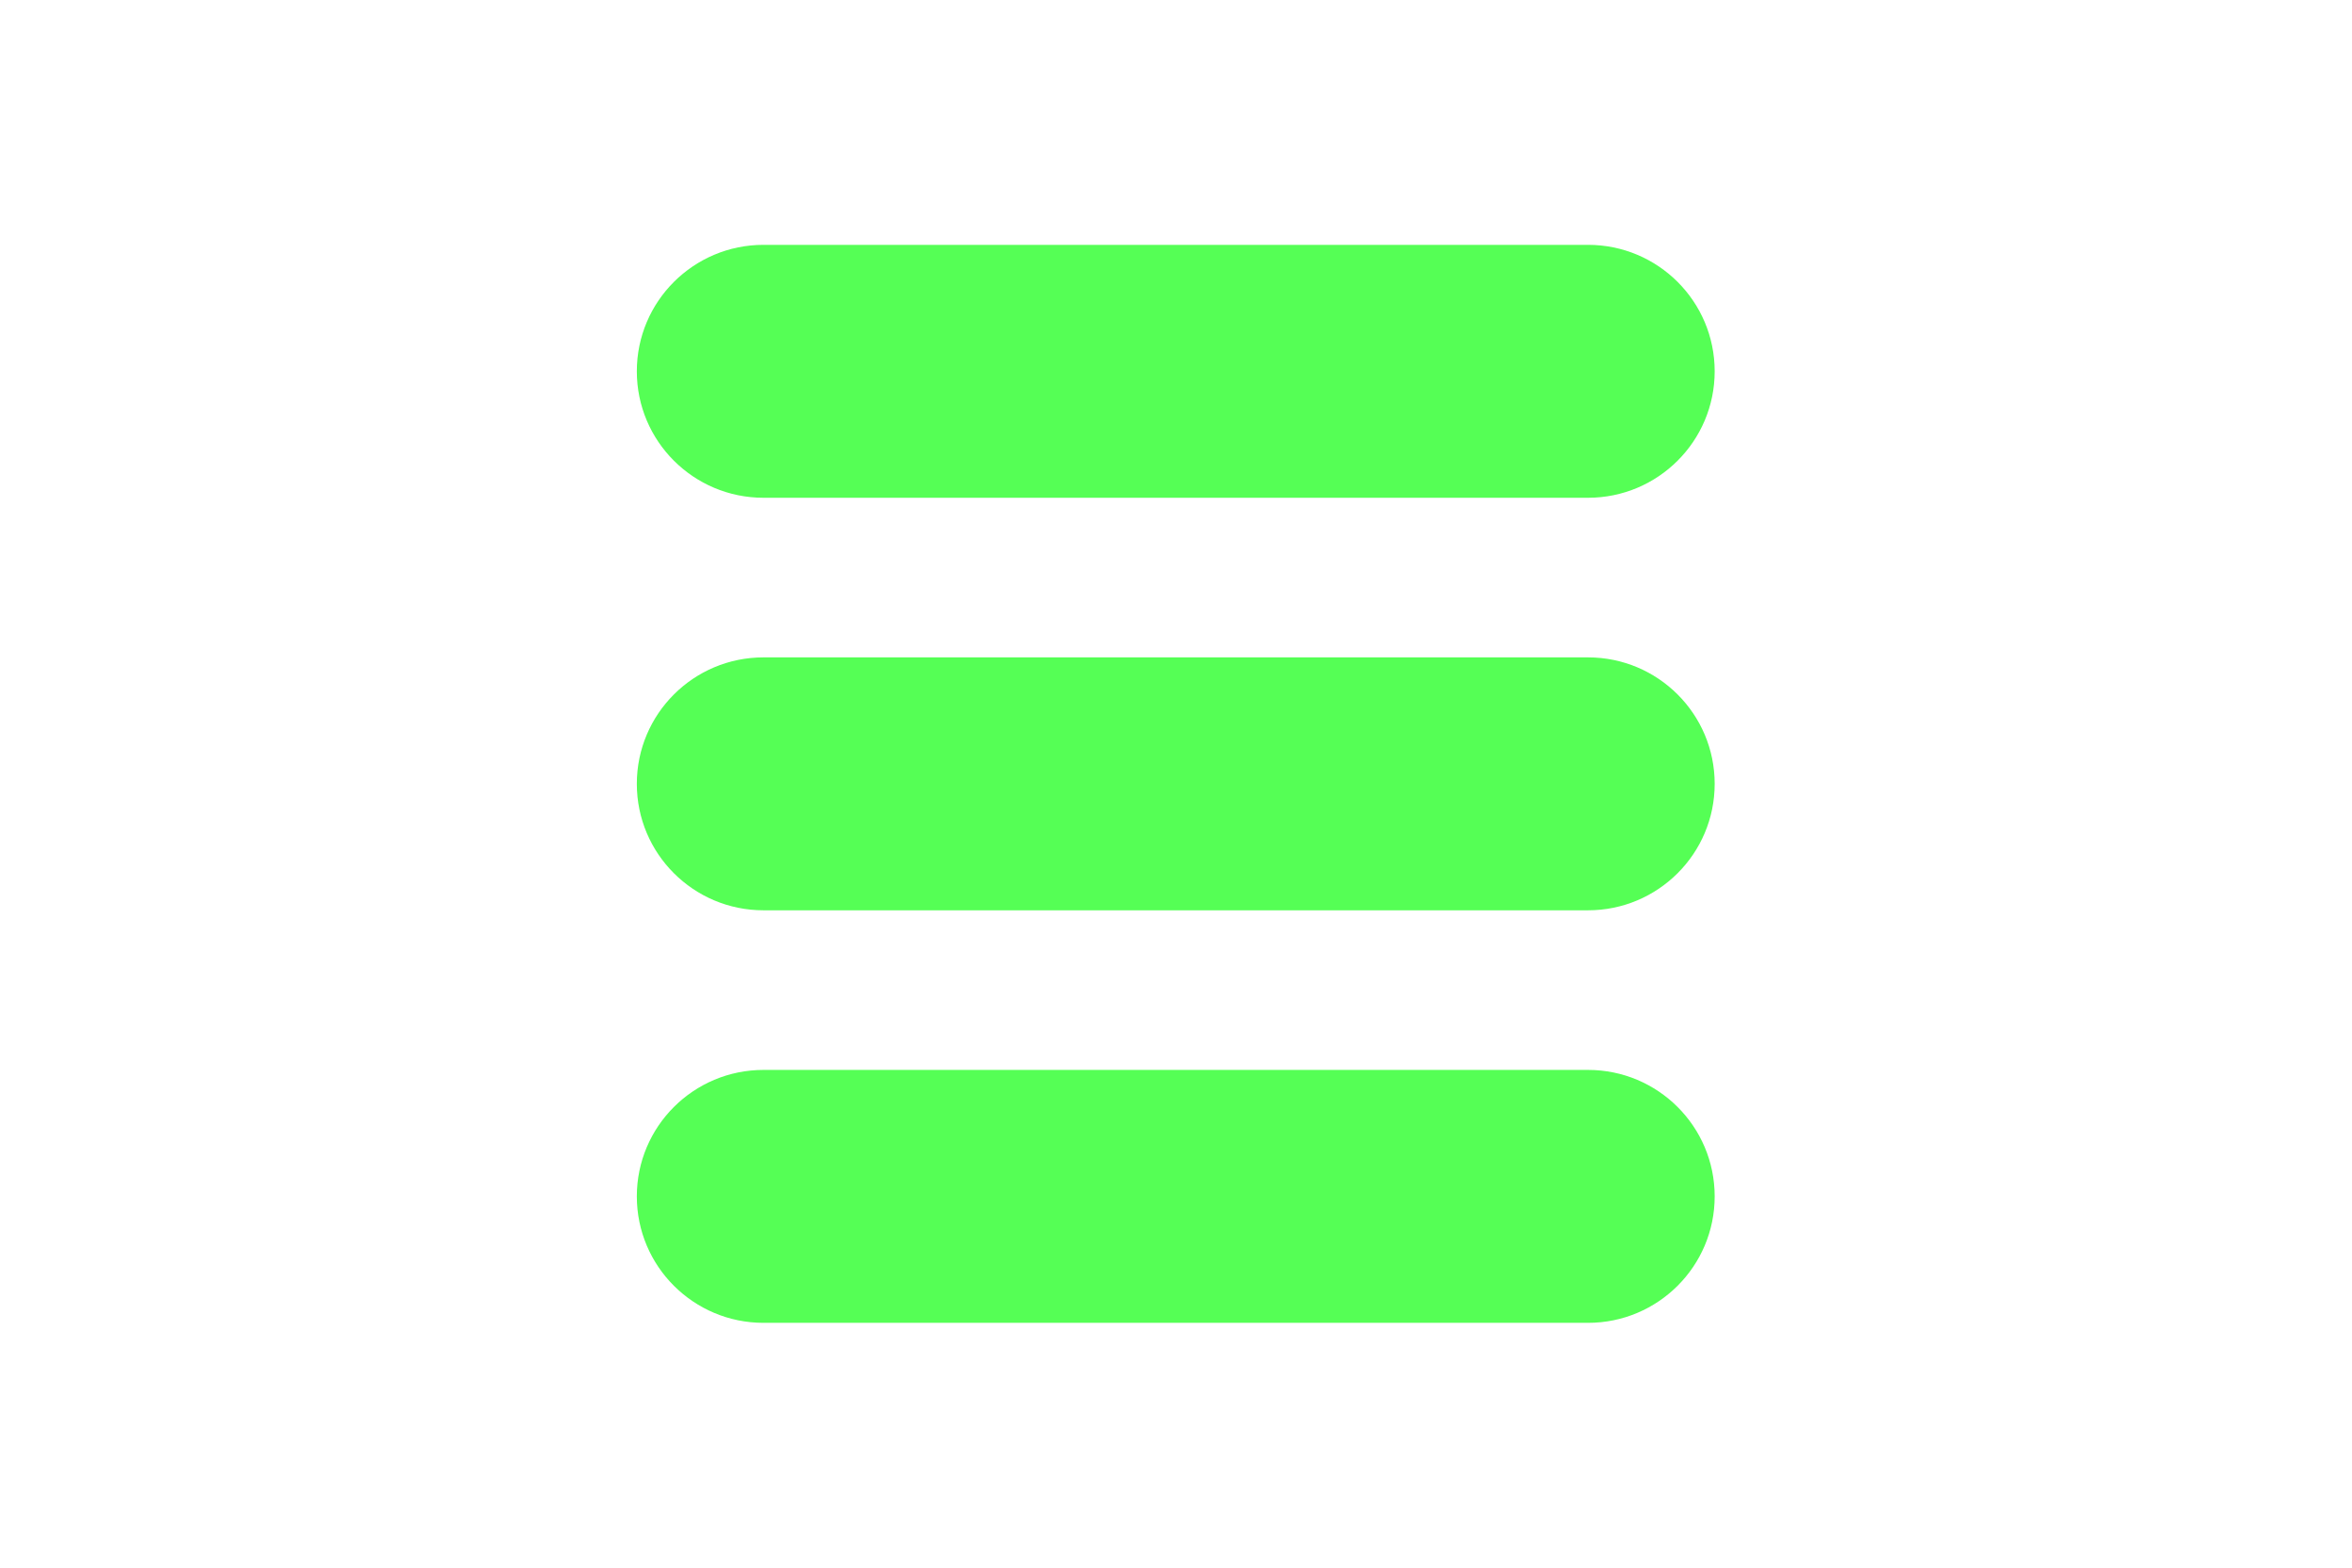
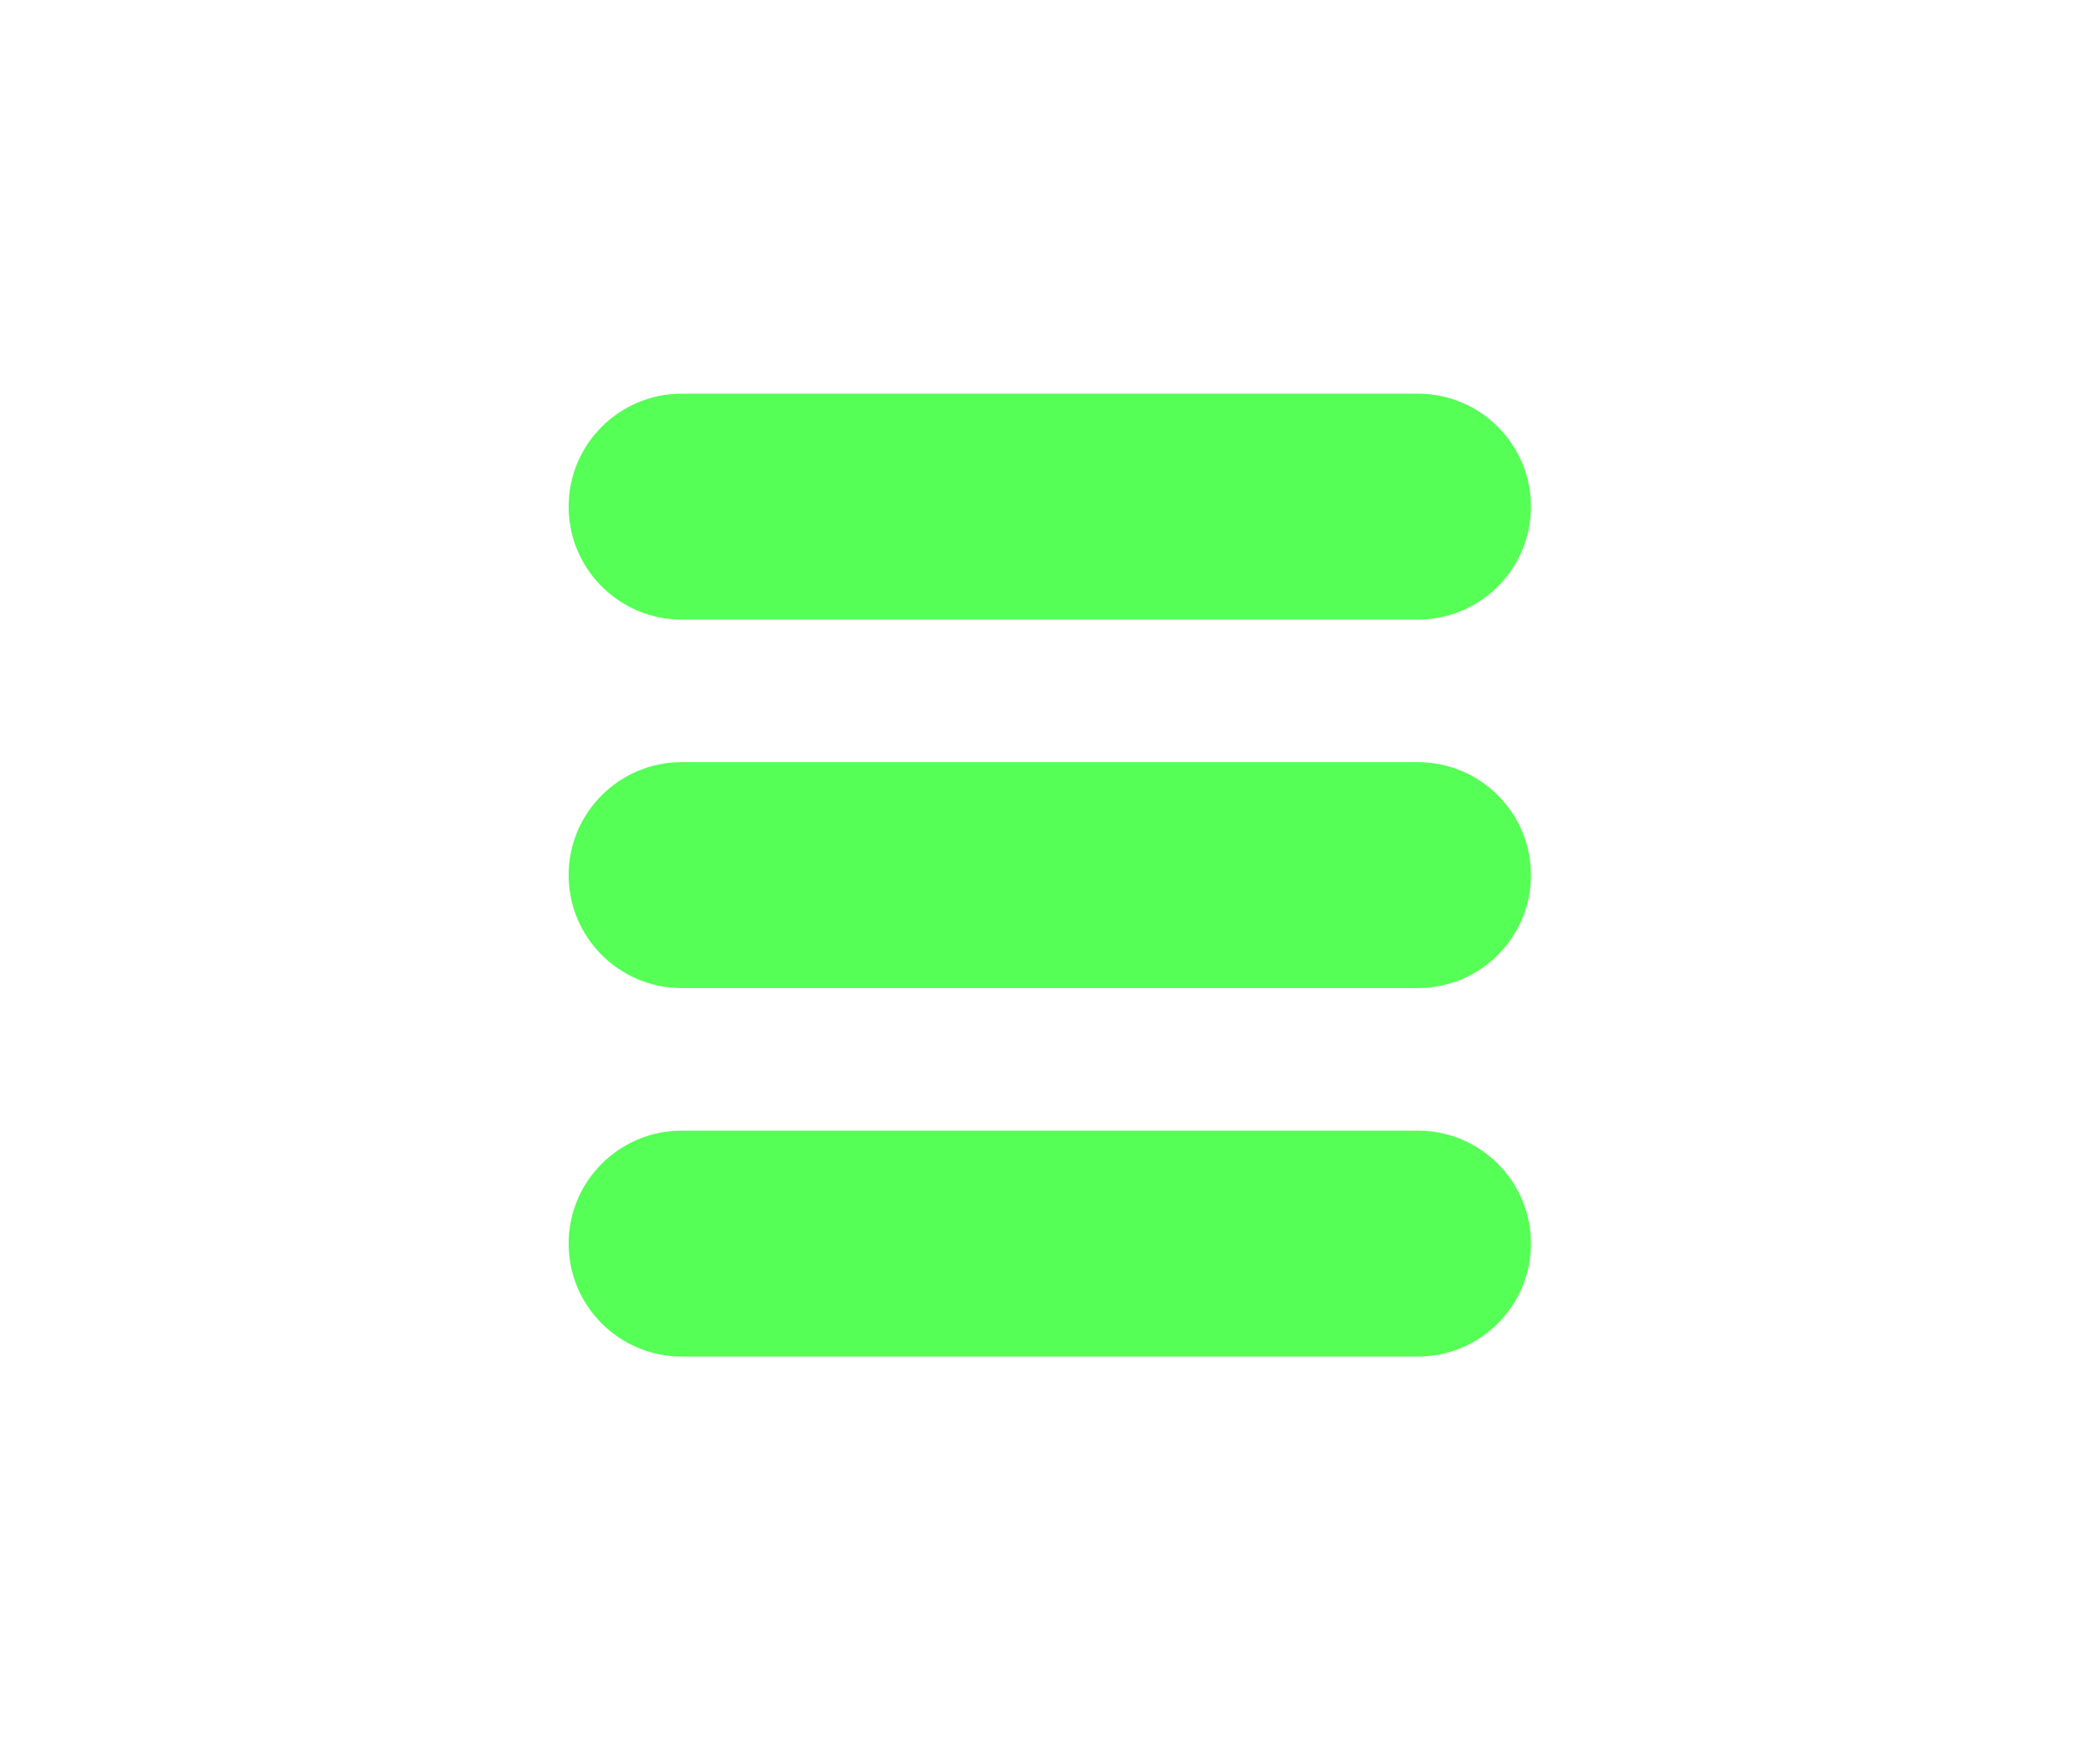
- <svg xmlns="http://www.w3.org/2000/svg" width="24" height="16" viewBox="0 0 6.35 4.233" version="1.1" id="svg5">
+ <svg xmlns="http://www.w3.org/2000/svg" width="24" height="20" viewBox="0 0 6.35 5.292" version="1.1" id="svg5">
  <defs id="defs2" />
  <g id="layer1">
-     <g id="g1388" transform="translate(1.058333)" style="fill:#55ff55;fill-opacity:1">
+     <g id="g1388" transform="translate(1.058333,0.5291667)" style="fill:#55ff55;fill-opacity:1">
      <g id="g1382" style="fill:#55ff55;fill-opacity:1">
        <rect style="fill:#55ff55;fill-opacity:1;stroke:none;stroke-width:2.201" id="rect65" width="2.91" height="0.683" x="0.661" y="0.661" ry="0.342" />
        <rect style="fill:#55ff55;fill-opacity:1;stroke:none;stroke-width:2.201" id="rect1287" width="2.91" height="0.683" x="0.661" y="2.889" ry="0.342" />
        <rect style="fill:#55ff55;fill-opacity:1;stroke:none;stroke-width:2.201" id="rect1289" width="2.91" height="0.683" x="0.661" y="1.775" ry="0.342" />
      </g>
    </g>
  </g>
</svg>
